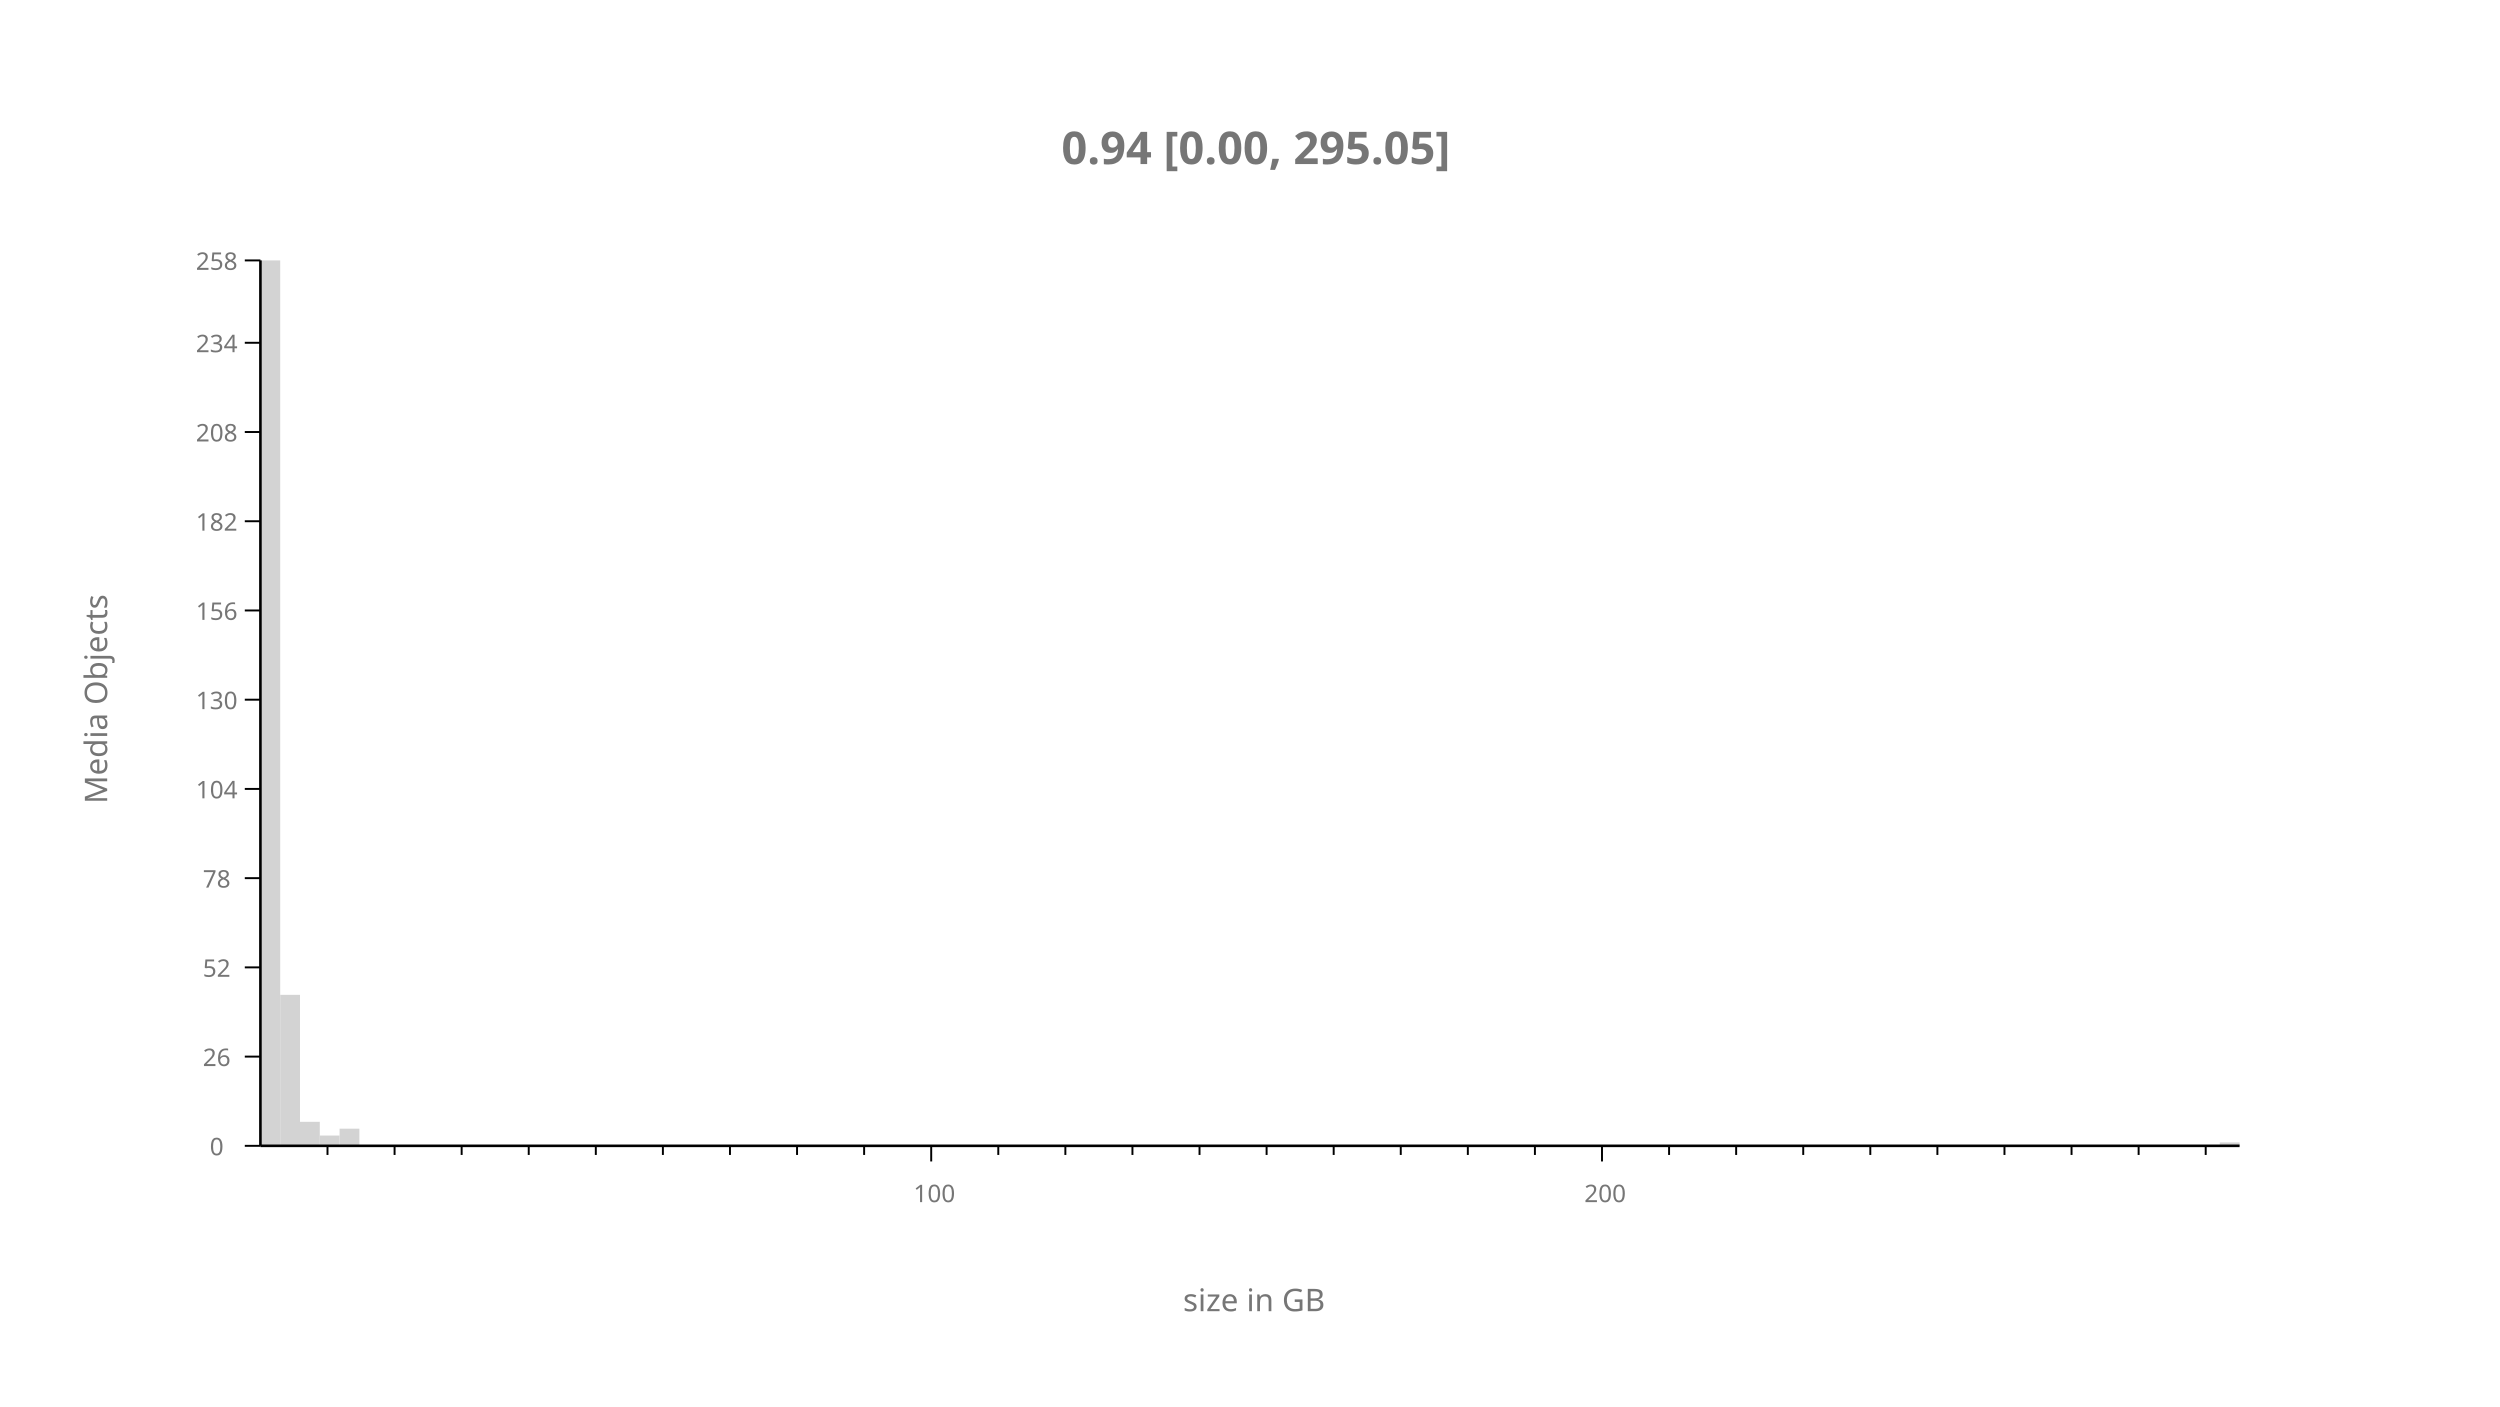
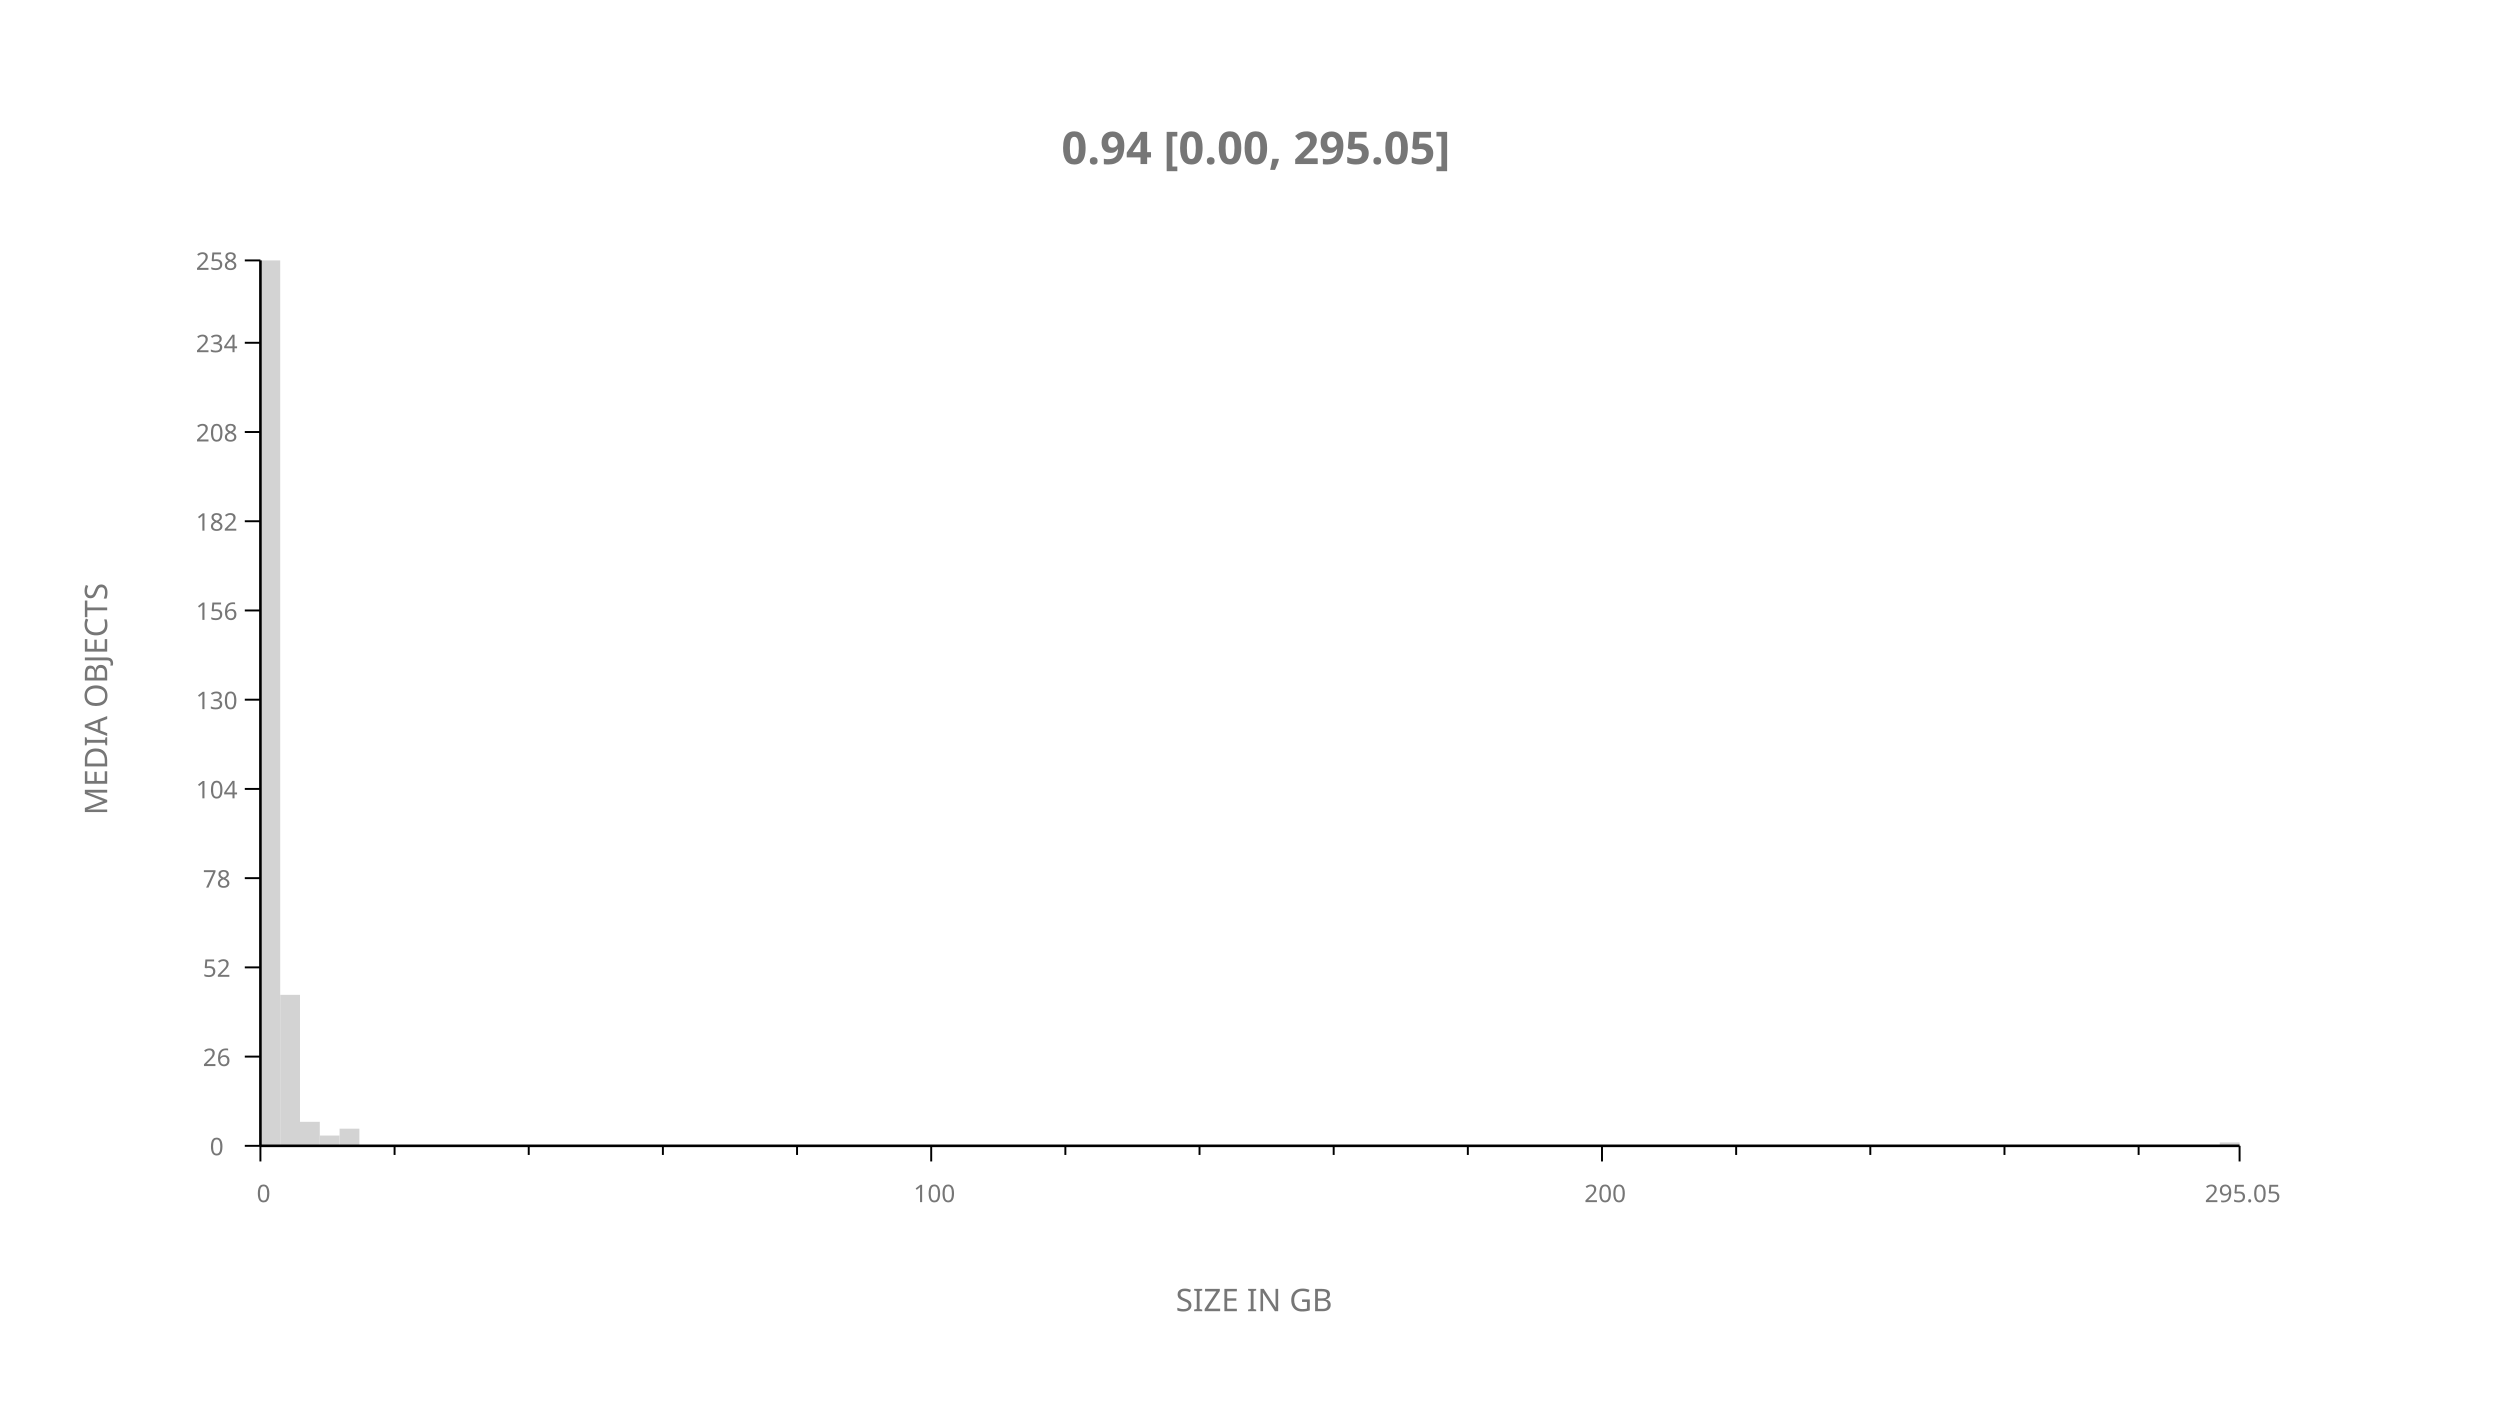
<svg xmlns="http://www.w3.org/2000/svg" xml:space="preserve" id="agatha-all-along-101-cumulative-detail-btiha-itemized-by-bytes" x="0px" y="0px" width="1920px" height="1080px" viewBox="0 0 1920 1080" enable-background="new 0 0 1920 1080" role="img">
  <text x="960" y="126" font-family="Atkinson Hyperlegible" font-size="26pt" text-anchor="middle" text-align="center" font-weight="600" font-style="normal" style="fill:rgb(118,118,118); fill-opacity:1; stroke:rgb(118,118,118); stroke-opacity:0; stroke-width:0.5"> 0.94 [0.00, 295.05]</text>
  <g id="histogram-bars">
    <rect x="200" y="200" width="15.2" height="680" style="fill:rgb(211,211,211); fill-opacity:1; stroke:rgb(211,211,211); stroke-opacity:0; stroke-width:0" />
    <rect x="215.2" y="764.031" width="15.2" height="115.969" style="fill:rgb(211,211,211); fill-opacity:1; stroke:rgb(211,211,211); stroke-opacity:0; stroke-width:0" />
    <rect x="230.4" y="861.55" width="15.2" height="18.45" style="fill:rgb(211,211,211); fill-opacity:1; stroke:rgb(211,211,211); stroke-opacity:0; stroke-width:0" />
    <rect x="245.6" y="872.093" width="15.2" height="7.907" style="fill:rgb(211,211,211); fill-opacity:1; stroke:rgb(211,211,211); stroke-opacity:0; stroke-width:0" />
    <rect x="260.8" y="866.822" width="15.2" height="13.178" style="fill:rgb(211,211,211); fill-opacity:1; stroke:rgb(211,211,211); stroke-opacity:0; stroke-width:0" />
    <rect x="1704.8" y="877.364" width="15.2" height="2.636" style="fill:rgb(211,211,211); fill-opacity:1; stroke:rgb(211,211,211); stroke-opacity:0; stroke-width:0" />
  </g>
  <g id="axes-lines">
    <line x1="200" y1="880" x2="1720" y2="880" style="fill:rgb(0,0,0); fill-opacity:0; stroke:rgb(0,0,0); stroke-opacity:1; stroke-width:2" />
    <line x1="200" y1="880" x2="200" y2="200" style="fill:rgb(0,0,0); fill-opacity:0; stroke:rgb(0,0,0); stroke-opacity:1; stroke-width:2" />
-     <text x="960" y="1007" font-family="Atkinson Hyperlegible" font-size="18pt" text-anchor="middle" text-align="center" font-weight="500" font-style="normal" style="fill:rgb(118,118,118); fill-opacity:1; stroke:rgb(118,118,118); stroke-opacity:0; stroke-width:0.5"> size in GB</text>
-     <text x="73" y="540" font-family="Atkinson Hyperlegible" font-size="18pt" text-anchor="middle" text-align="center" dominant-baseline="central" font-weight="500" font-style="normal" style="fill:rgb(118,118,118); fill-opacity:1; stroke:rgb(118,118,118); stroke-opacity:0; stroke-width:0.5" transform="rotate(-90,73,540)"> Media Objects</text>
+     <text x="960" y="1007" font-family="Atkinson Hyperlegible" font-size="18pt" text-anchor="middle" text-align="center" font-weight="500" font-style="normal" style="fill:rgb(118,118,118); fill-opacity:1; stroke:rgb(118,118,118); stroke-opacity:0; stroke-width:0.5"> SIZE IN GB</text>
+     <text x="73" y="540" font-family="Atkinson Hyperlegible" font-size="18pt" text-anchor="middle" text-align="center" dominant-baseline="central" font-weight="500" font-style="normal" style="fill:rgb(118,118,118); fill-opacity:1; stroke:rgb(118,118,118); stroke-opacity:0; stroke-width:0.5" transform="rotate(-90,73,540)"> MEDIA OBJECTS</text>
  </g>
  <g id="tic-x-minor">
-     <line x1="251.517" y1="880" x2="251.517" y2="887" style="fill:rgb(0,0,0); fill-opacity:0; stroke:rgb(0,0,0); stroke-opacity:1; stroke-width:1.5" />
    <line x1="303.033" y1="880" x2="303.033" y2="887" style="fill:rgb(0,0,0); fill-opacity:0; stroke:rgb(0,0,0); stroke-opacity:1; stroke-width:1.5" />
-     <line x1="354.55" y1="880" x2="354.55" y2="887" style="fill:rgb(0,0,0); fill-opacity:0; stroke:rgb(0,0,0); stroke-opacity:1; stroke-width:1.5" />
    <line x1="406.066" y1="880" x2="406.066" y2="887" style="fill:rgb(0,0,0); fill-opacity:0; stroke:rgb(0,0,0); stroke-opacity:1; stroke-width:1.5" />
-     <line x1="457.583" y1="880" x2="457.583" y2="887" style="fill:rgb(0,0,0); fill-opacity:0; stroke:rgb(0,0,0); stroke-opacity:1; stroke-width:1.5" />
    <line x1="509.099" y1="880" x2="509.099" y2="887" style="fill:rgb(0,0,0); fill-opacity:0; stroke:rgb(0,0,0); stroke-opacity:1; stroke-width:1.5" />
-     <line x1="560.616" y1="880" x2="560.616" y2="887" style="fill:rgb(0,0,0); fill-opacity:0; stroke:rgb(0,0,0); stroke-opacity:1; stroke-width:1.5" />
    <line x1="612.133" y1="880" x2="612.133" y2="887" style="fill:rgb(0,0,0); fill-opacity:0; stroke:rgb(0,0,0); stroke-opacity:1; stroke-width:1.5" />
-     <line x1="663.649" y1="880" x2="663.649" y2="887" style="fill:rgb(0,0,0); fill-opacity:0; stroke:rgb(0,0,0); stroke-opacity:1; stroke-width:1.5" />
-     <line x1="766.682" y1="880" x2="766.682" y2="887" style="fill:rgb(0,0,0); fill-opacity:0; stroke:rgb(0,0,0); stroke-opacity:1; stroke-width:1.5" />
    <line x1="818.199" y1="880" x2="818.199" y2="887" style="fill:rgb(0,0,0); fill-opacity:0; stroke:rgb(0,0,0); stroke-opacity:1; stroke-width:1.5" />
-     <line x1="869.716" y1="880" x2="869.716" y2="887" style="fill:rgb(0,0,0); fill-opacity:0; stroke:rgb(0,0,0); stroke-opacity:1; stroke-width:1.5" />
    <line x1="921.232" y1="880" x2="921.232" y2="887" style="fill:rgb(0,0,0); fill-opacity:0; stroke:rgb(0,0,0); stroke-opacity:1; stroke-width:1.5" />
-     <line x1="972.749" y1="880" x2="972.749" y2="887" style="fill:rgb(0,0,0); fill-opacity:0; stroke:rgb(0,0,0); stroke-opacity:1; stroke-width:1.5" />
    <line x1="1024.265" y1="880" x2="1024.265" y2="887" style="fill:rgb(0,0,0); fill-opacity:0; stroke:rgb(0,0,0); stroke-opacity:1; stroke-width:1.5" />
-     <line x1="1075.782" y1="880" x2="1075.782" y2="887" style="fill:rgb(0,0,0); fill-opacity:0; stroke:rgb(0,0,0); stroke-opacity:1; stroke-width:1.5" />
    <line x1="1127.298" y1="880" x2="1127.298" y2="887" style="fill:rgb(0,0,0); fill-opacity:0; stroke:rgb(0,0,0); stroke-opacity:1; stroke-width:1.5" />
-     <line x1="1178.815" y1="880" x2="1178.815" y2="887" style="fill:rgb(0,0,0); fill-opacity:0; stroke:rgb(0,0,0); stroke-opacity:1; stroke-width:1.5" />
-     <line x1="1281.848" y1="880" x2="1281.848" y2="887" style="fill:rgb(0,0,0); fill-opacity:0; stroke:rgb(0,0,0); stroke-opacity:1; stroke-width:1.5" />
    <line x1="1333.365" y1="880" x2="1333.365" y2="887" style="fill:rgb(0,0,0); fill-opacity:0; stroke:rgb(0,0,0); stroke-opacity:1; stroke-width:1.5" />
-     <line x1="1384.881" y1="880" x2="1384.881" y2="887" style="fill:rgb(0,0,0); fill-opacity:0; stroke:rgb(0,0,0); stroke-opacity:1; stroke-width:1.5" />
    <line x1="1436.398" y1="880" x2="1436.398" y2="887" style="fill:rgb(0,0,0); fill-opacity:0; stroke:rgb(0,0,0); stroke-opacity:1; stroke-width:1.5" />
-     <line x1="1487.915" y1="880" x2="1487.915" y2="887" style="fill:rgb(0,0,0); fill-opacity:0; stroke:rgb(0,0,0); stroke-opacity:1; stroke-width:1.5" />
    <line x1="1539.431" y1="880" x2="1539.431" y2="887" style="fill:rgb(0,0,0); fill-opacity:0; stroke:rgb(0,0,0); stroke-opacity:1; stroke-width:1.5" />
-     <line x1="1590.948" y1="880" x2="1590.948" y2="887" style="fill:rgb(0,0,0); fill-opacity:0; stroke:rgb(0,0,0); stroke-opacity:1; stroke-width:1.5" />
    <line x1="1642.464" y1="880" x2="1642.464" y2="887" style="fill:rgb(0,0,0); fill-opacity:0; stroke:rgb(0,0,0); stroke-opacity:1; stroke-width:1.5" />
-     <line x1="1693.981" y1="880" x2="1693.981" y2="887" style="fill:rgb(0,0,0); fill-opacity:0; stroke:rgb(0,0,0); stroke-opacity:1; stroke-width:1.5" />
  </g>
  <g id="tic-x-labels">
+     <line x1="200" y1="880" x2="200" y2="892" style="fill:rgb(0,0,0); fill-opacity:0; stroke:rgb(0,0,0); stroke-opacity:1; stroke-width:1.5" />
+     <text x="200" y="916" font-family="Atkinson Hyperlegible" font-size="14pt" text-anchor="middle" text-align="center" dominant-baseline="central" font-weight="400" font-style="normal" style="fill:rgb(118,118,118); fill-opacity:1; stroke:rgb(118,118,118); stroke-opacity:0; stroke-width:0.5"> 0</text>
    <line x1="715.166" y1="880" x2="715.166" y2="892" style="fill:rgb(0,0,0); fill-opacity:0; stroke:rgb(0,0,0); stroke-opacity:1; stroke-width:1.5" />
    <text x="715.166" y="916" font-family="Atkinson Hyperlegible" font-size="14pt" text-anchor="middle" text-align="center" dominant-baseline="central" font-weight="400" font-style="normal" style="fill:rgb(118,118,118); fill-opacity:1; stroke:rgb(118,118,118); stroke-opacity:0; stroke-width:0.5"> 100</text>
    <line x1="1230.332" y1="880" x2="1230.332" y2="892" style="fill:rgb(0,0,0); fill-opacity:0; stroke:rgb(0,0,0); stroke-opacity:1; stroke-width:1.5" />
    <text x="1230.332" y="916" font-family="Atkinson Hyperlegible" font-size="14pt" text-anchor="middle" text-align="center" dominant-baseline="central" font-weight="400" font-style="normal" style="fill:rgb(118,118,118); fill-opacity:1; stroke:rgb(118,118,118); stroke-opacity:0; stroke-width:0.5"> 200</text>
+     <line x1="1720" y1="880" x2="1720" y2="892" style="fill:rgb(0,0,0); fill-opacity:0; stroke:rgb(0,0,0); stroke-opacity:1; stroke-width:1.5" />
+     <text x="1720" y="916" font-family="Atkinson Hyperlegible" font-size="14pt" text-anchor="middle" text-align="center" dominant-baseline="central" font-weight="400" font-style="normal" style="fill:rgb(118,118,118); fill-opacity:1; stroke:rgb(118,118,118); stroke-opacity:0; stroke-width:0.5"> 295.05</text>
  </g>
  <g id="tic-y-labels">
    <line x1="188" y1="880" x2="200" y2="880" style="fill:rgb(0,0,0); fill-opacity:0; stroke:rgb(0,0,0); stroke-opacity:1; stroke-width:1.5" />
    <text x="164" y="880" font-family="Atkinson Hyperlegible" font-size="14pt" text-anchor="middle" text-align="center" dominant-baseline="central" font-weight="400" font-style="normal" style="fill:rgb(118,118,118); fill-opacity:1; stroke:rgb(118,118,118); stroke-opacity:0; stroke-width:0.5"> 0</text>
    <line x1="188" y1="811.473" x2="200" y2="811.473" style="fill:rgb(0,0,0); fill-opacity:0; stroke:rgb(0,0,0); stroke-opacity:1; stroke-width:1.5" />
    <text x="164" y="811.473" font-family="Atkinson Hyperlegible" font-size="14pt" text-anchor="middle" text-align="center" dominant-baseline="central" font-weight="400" font-style="normal" style="fill:rgb(118,118,118); fill-opacity:1; stroke:rgb(118,118,118); stroke-opacity:0; stroke-width:0.5"> 26</text>
    <line x1="188" y1="742.946" x2="200" y2="742.946" style="fill:rgb(0,0,0); fill-opacity:0; stroke:rgb(0,0,0); stroke-opacity:1; stroke-width:1.5" />
    <text x="164" y="742.946" font-family="Atkinson Hyperlegible" font-size="14pt" text-anchor="middle" text-align="center" dominant-baseline="central" font-weight="400" font-style="normal" style="fill:rgb(118,118,118); fill-opacity:1; stroke:rgb(118,118,118); stroke-opacity:0; stroke-width:0.5"> 52</text>
    <line x1="188" y1="674.419" x2="200" y2="674.419" style="fill:rgb(0,0,0); fill-opacity:0; stroke:rgb(0,0,0); stroke-opacity:1; stroke-width:1.5" />
    <text x="164" y="674.419" font-family="Atkinson Hyperlegible" font-size="14pt" text-anchor="middle" text-align="center" dominant-baseline="central" font-weight="400" font-style="normal" style="fill:rgb(118,118,118); fill-opacity:1; stroke:rgb(118,118,118); stroke-opacity:0; stroke-width:0.5"> 78</text>
    <line x1="188" y1="605.891" x2="200" y2="605.891" style="fill:rgb(0,0,0); fill-opacity:0; stroke:rgb(0,0,0); stroke-opacity:1; stroke-width:1.5" />
    <text x="164" y="605.891" font-family="Atkinson Hyperlegible" font-size="14pt" text-anchor="middle" text-align="center" dominant-baseline="central" font-weight="400" font-style="normal" style="fill:rgb(118,118,118); fill-opacity:1; stroke:rgb(118,118,118); stroke-opacity:0; stroke-width:0.5"> 104</text>
    <line x1="188" y1="537.364" x2="200" y2="537.364" style="fill:rgb(0,0,0); fill-opacity:0; stroke:rgb(0,0,0); stroke-opacity:1; stroke-width:1.5" />
    <text x="164" y="537.364" font-family="Atkinson Hyperlegible" font-size="14pt" text-anchor="middle" text-align="center" dominant-baseline="central" font-weight="400" font-style="normal" style="fill:rgb(118,118,118); fill-opacity:1; stroke:rgb(118,118,118); stroke-opacity:0; stroke-width:0.5"> 130</text>
    <line x1="188" y1="468.837" x2="200" y2="468.837" style="fill:rgb(0,0,0); fill-opacity:0; stroke:rgb(0,0,0); stroke-opacity:1; stroke-width:1.5" />
    <text x="164" y="468.837" font-family="Atkinson Hyperlegible" font-size="14pt" text-anchor="middle" text-align="center" dominant-baseline="central" font-weight="400" font-style="normal" style="fill:rgb(118,118,118); fill-opacity:1; stroke:rgb(118,118,118); stroke-opacity:0; stroke-width:0.5"> 156</text>
    <line x1="188" y1="400.31" x2="200" y2="400.31" style="fill:rgb(0,0,0); fill-opacity:0; stroke:rgb(0,0,0); stroke-opacity:1; stroke-width:1.5" />
    <text x="164" y="400.31" font-family="Atkinson Hyperlegible" font-size="14pt" text-anchor="middle" text-align="center" dominant-baseline="central" font-weight="400" font-style="normal" style="fill:rgb(118,118,118); fill-opacity:1; stroke:rgb(118,118,118); stroke-opacity:0; stroke-width:0.5"> 182</text>
    <line x1="188" y1="331.783" x2="200" y2="331.783" style="fill:rgb(0,0,0); fill-opacity:0; stroke:rgb(0,0,0); stroke-opacity:1; stroke-width:1.5" />
    <text x="164" y="331.783" font-family="Atkinson Hyperlegible" font-size="14pt" text-anchor="middle" text-align="center" dominant-baseline="central" font-weight="400" font-style="normal" style="fill:rgb(118,118,118); fill-opacity:1; stroke:rgb(118,118,118); stroke-opacity:0; stroke-width:0.5"> 208</text>
    <line x1="188" y1="263.256" x2="200" y2="263.256" style="fill:rgb(0,0,0); fill-opacity:0; stroke:rgb(0,0,0); stroke-opacity:1; stroke-width:1.5" />
    <text x="164" y="263.256" font-family="Atkinson Hyperlegible" font-size="14pt" text-anchor="middle" text-align="center" dominant-baseline="central" font-weight="400" font-style="normal" style="fill:rgb(118,118,118); fill-opacity:1; stroke:rgb(118,118,118); stroke-opacity:0; stroke-width:0.5"> 234</text>
    <line x1="188" y1="200" x2="200" y2="200" style="fill:rgb(0,0,0); fill-opacity:0; stroke:rgb(0,0,0); stroke-opacity:1; stroke-width:1.5" />
    <text x="164" y="200" font-family="Atkinson Hyperlegible" font-size="14pt" text-anchor="middle" text-align="center" dominant-baseline="central" font-weight="400" font-style="normal" style="fill:rgb(118,118,118); fill-opacity:1; stroke:rgb(118,118,118); stroke-opacity:0; stroke-width:0.5"> 258</text>
  </g>
</svg>
